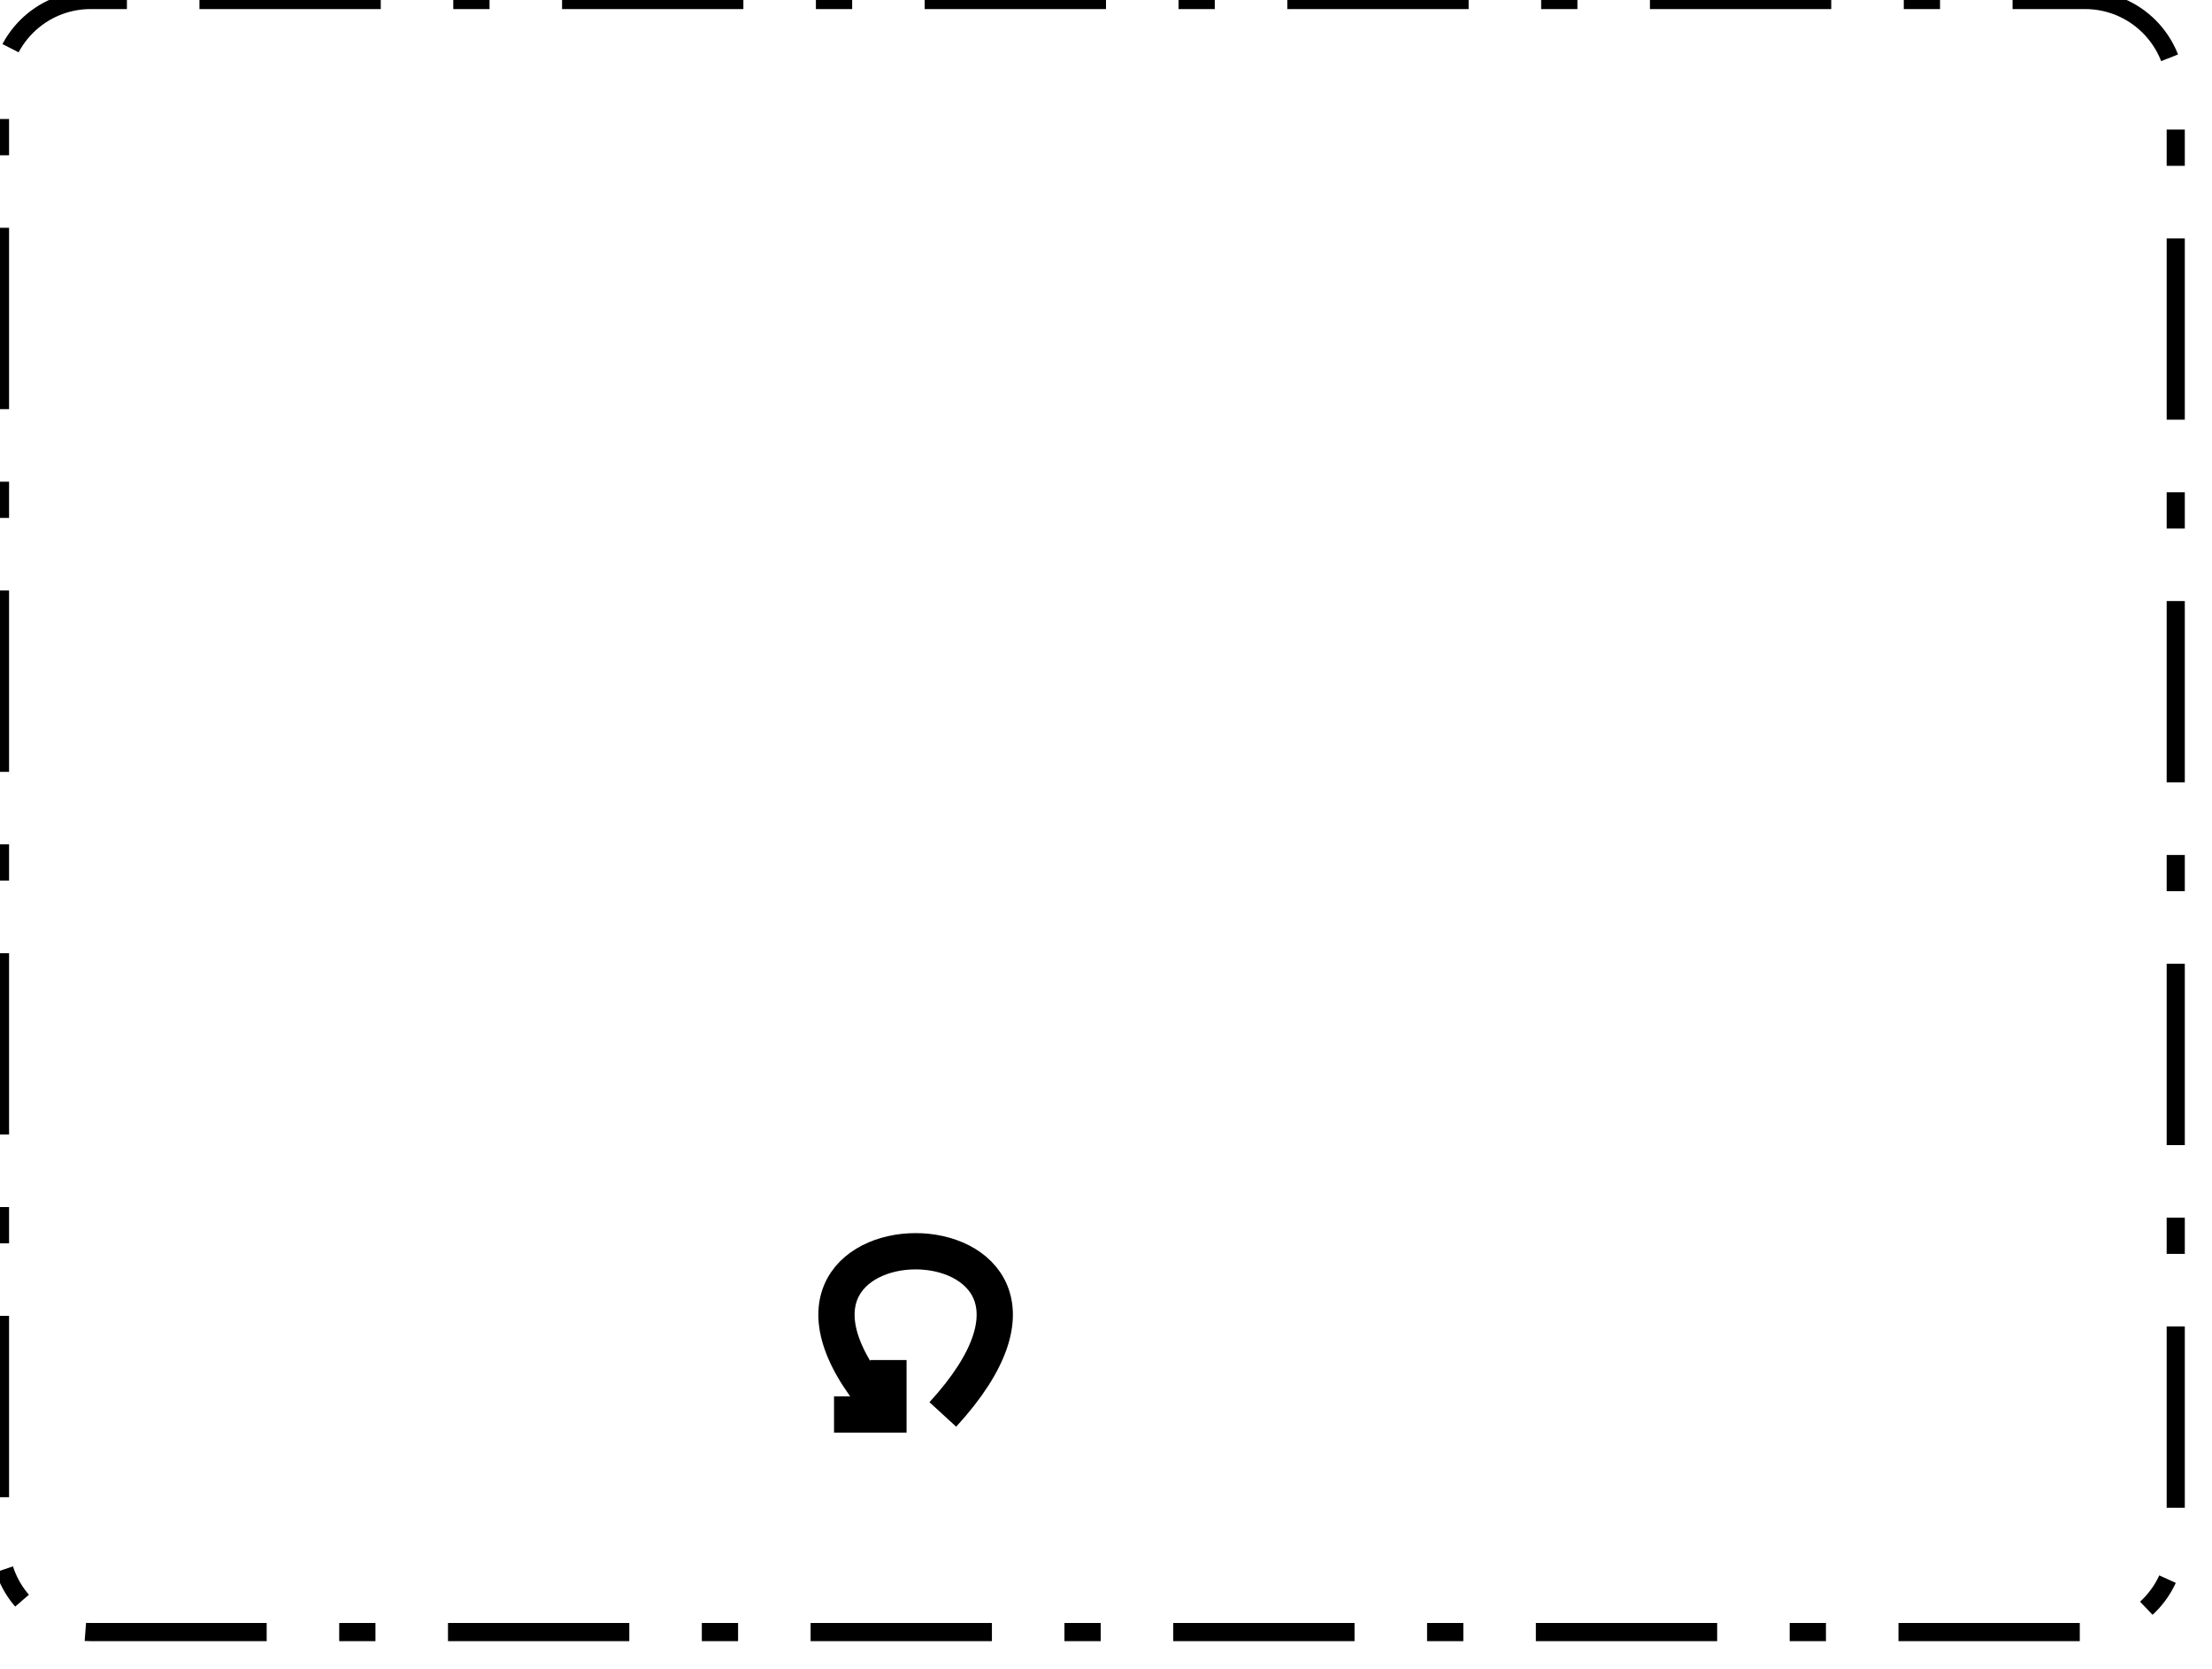
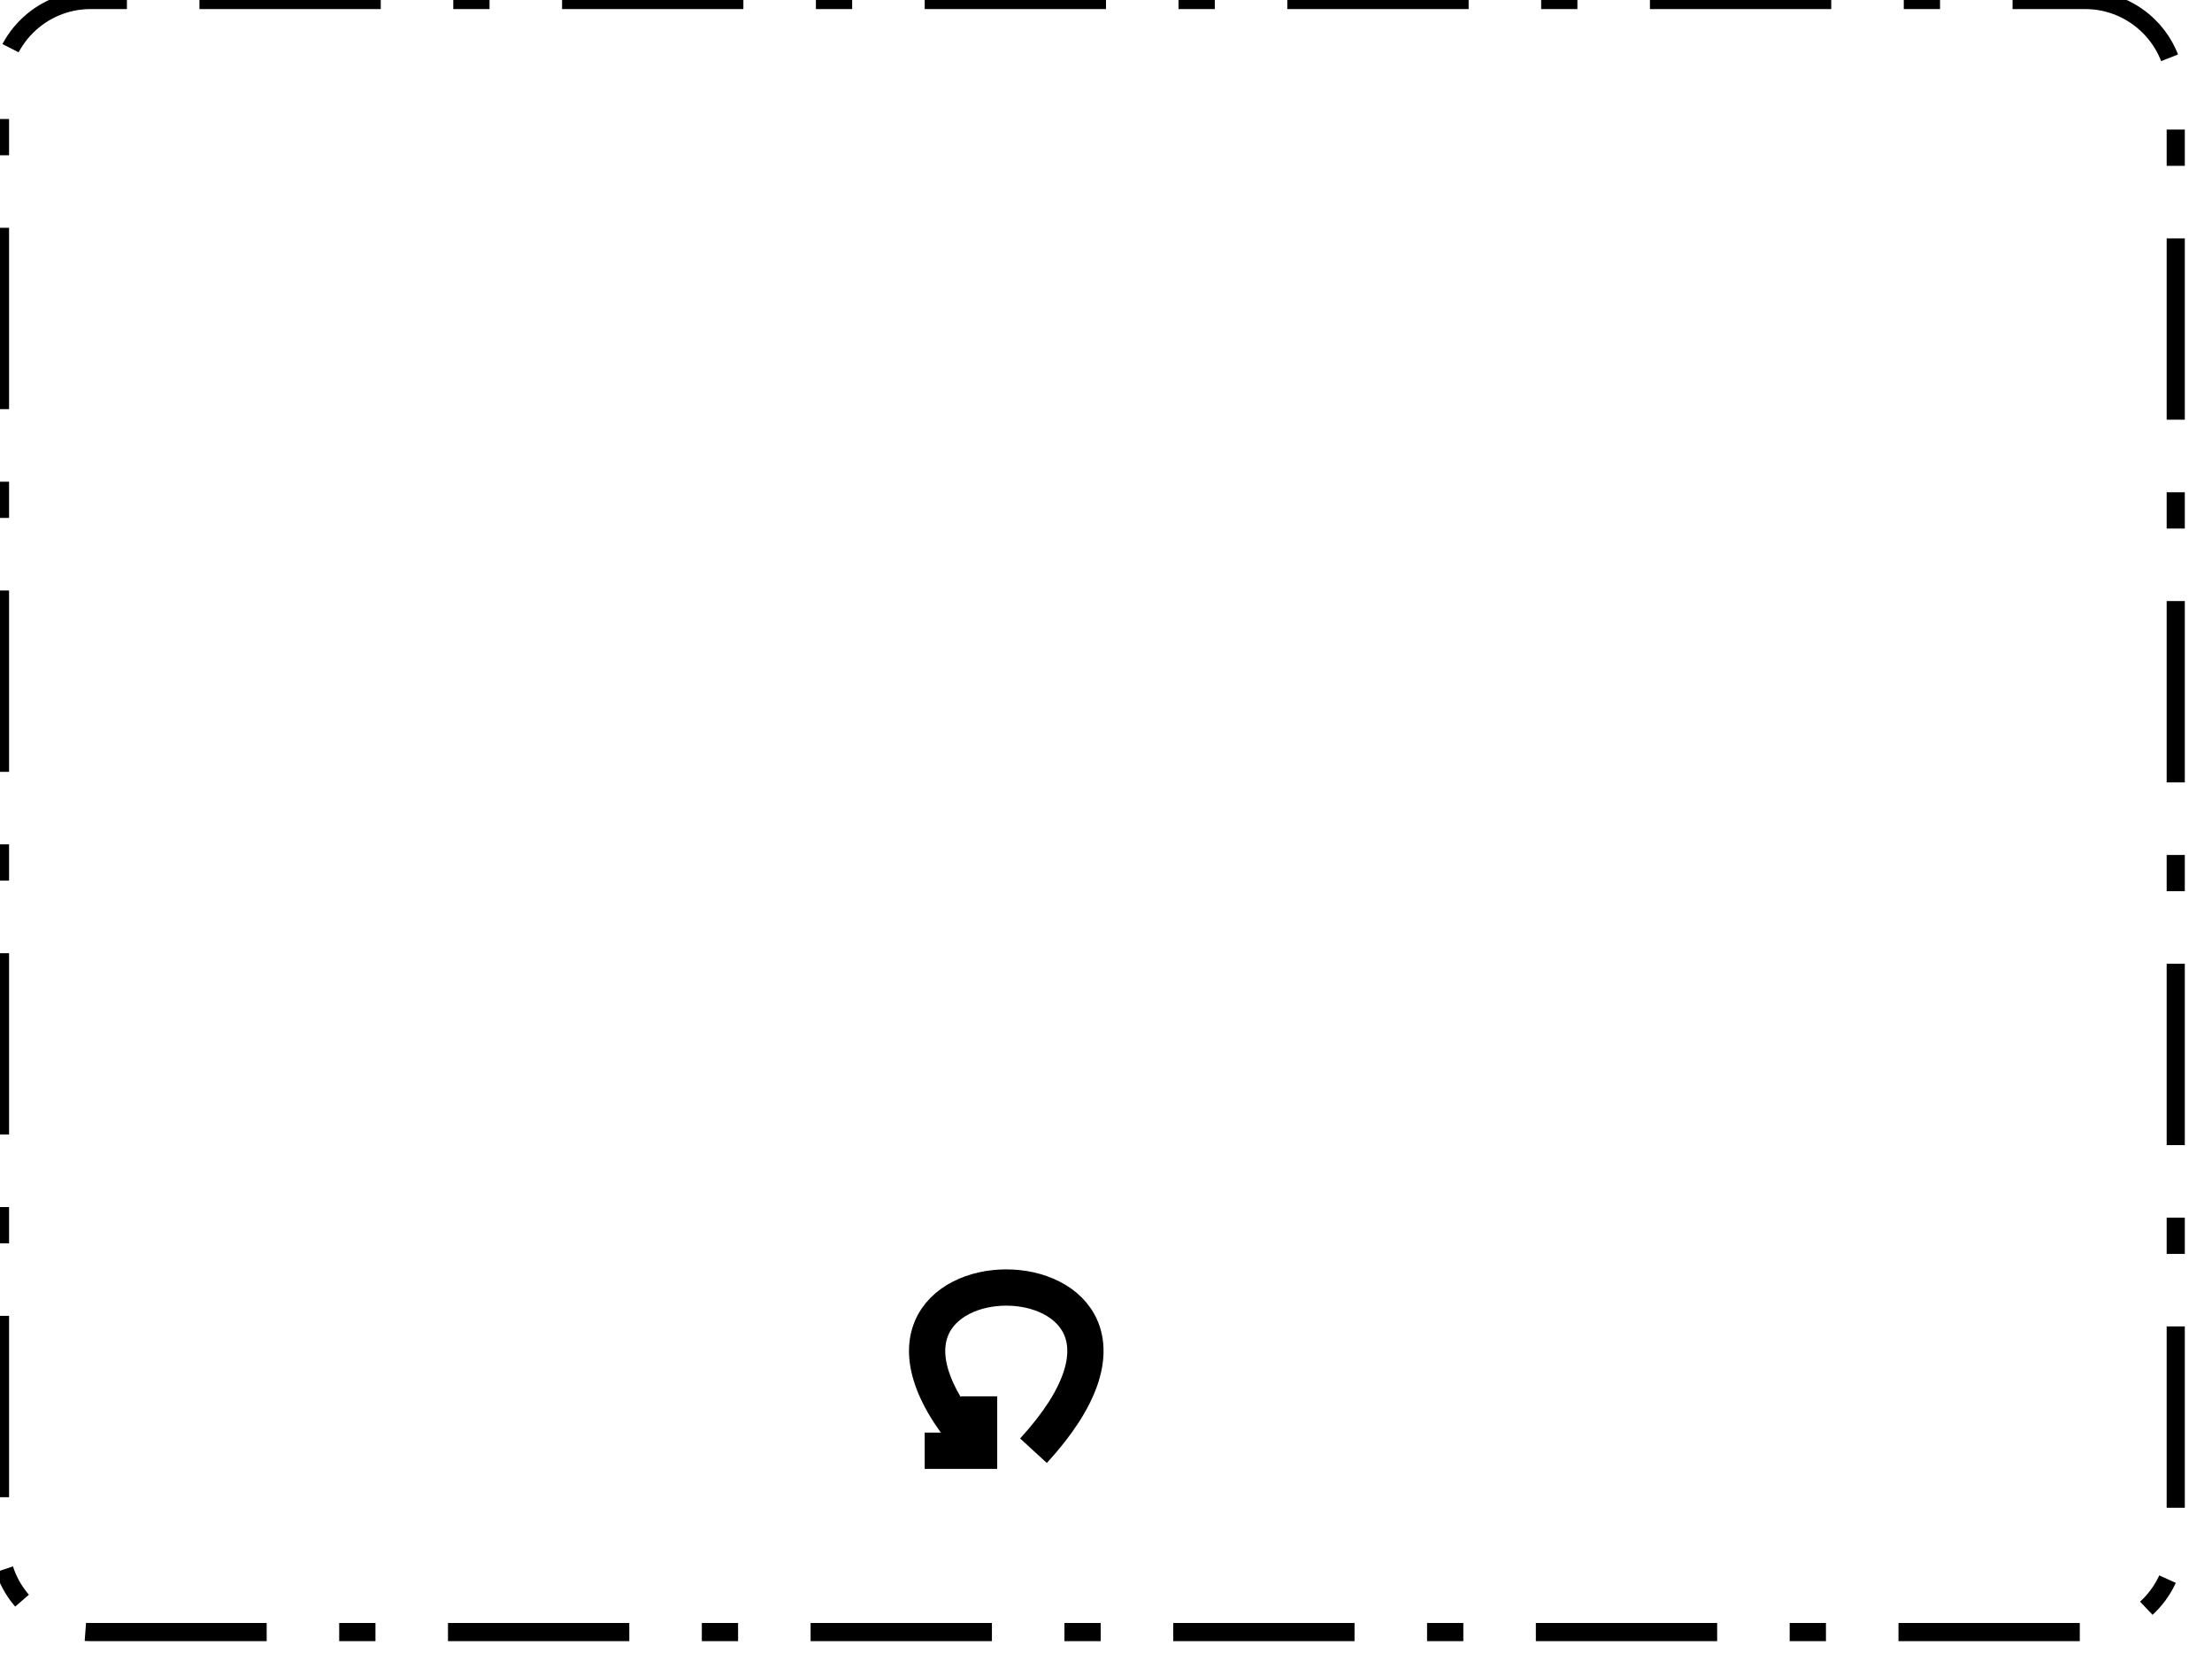
<svg xmlns="http://www.w3.org/2000/svg" xmlns:ns1="http://www.b3mn.org/oryx" width="122" height="92" version="1.0">
  <defs />
  <g pointer-events="fill" ns1:minimumSize="60 50">
    <rect id="c" ns1:resize="vertical horizontal" x="0" y="0" width="120" height="90" rx="5" ry="5" stroke="black" stroke-dasharray="2, 4, 10, 4" stroke-width="1" fill="none" />
-     <text font-size="14" id="text" x="2" y="2" ns1:align="top left" stroke="black" />
    <g id="loop">
-       <path ns1:anchors="bottom" fill="none" stroke="black" stroke-width="2" d="M46,78 L49,78 L49,75 M49,78 C38,66 63,66 52,78" />
+       <path ns1:anchors="bottom" fill="none" stroke="black" stroke-width="2" d="M51,80 L54,80 L54,77 M54,80 C43,68 68,68 57,80" />
    </g>
  </g>
</svg>
